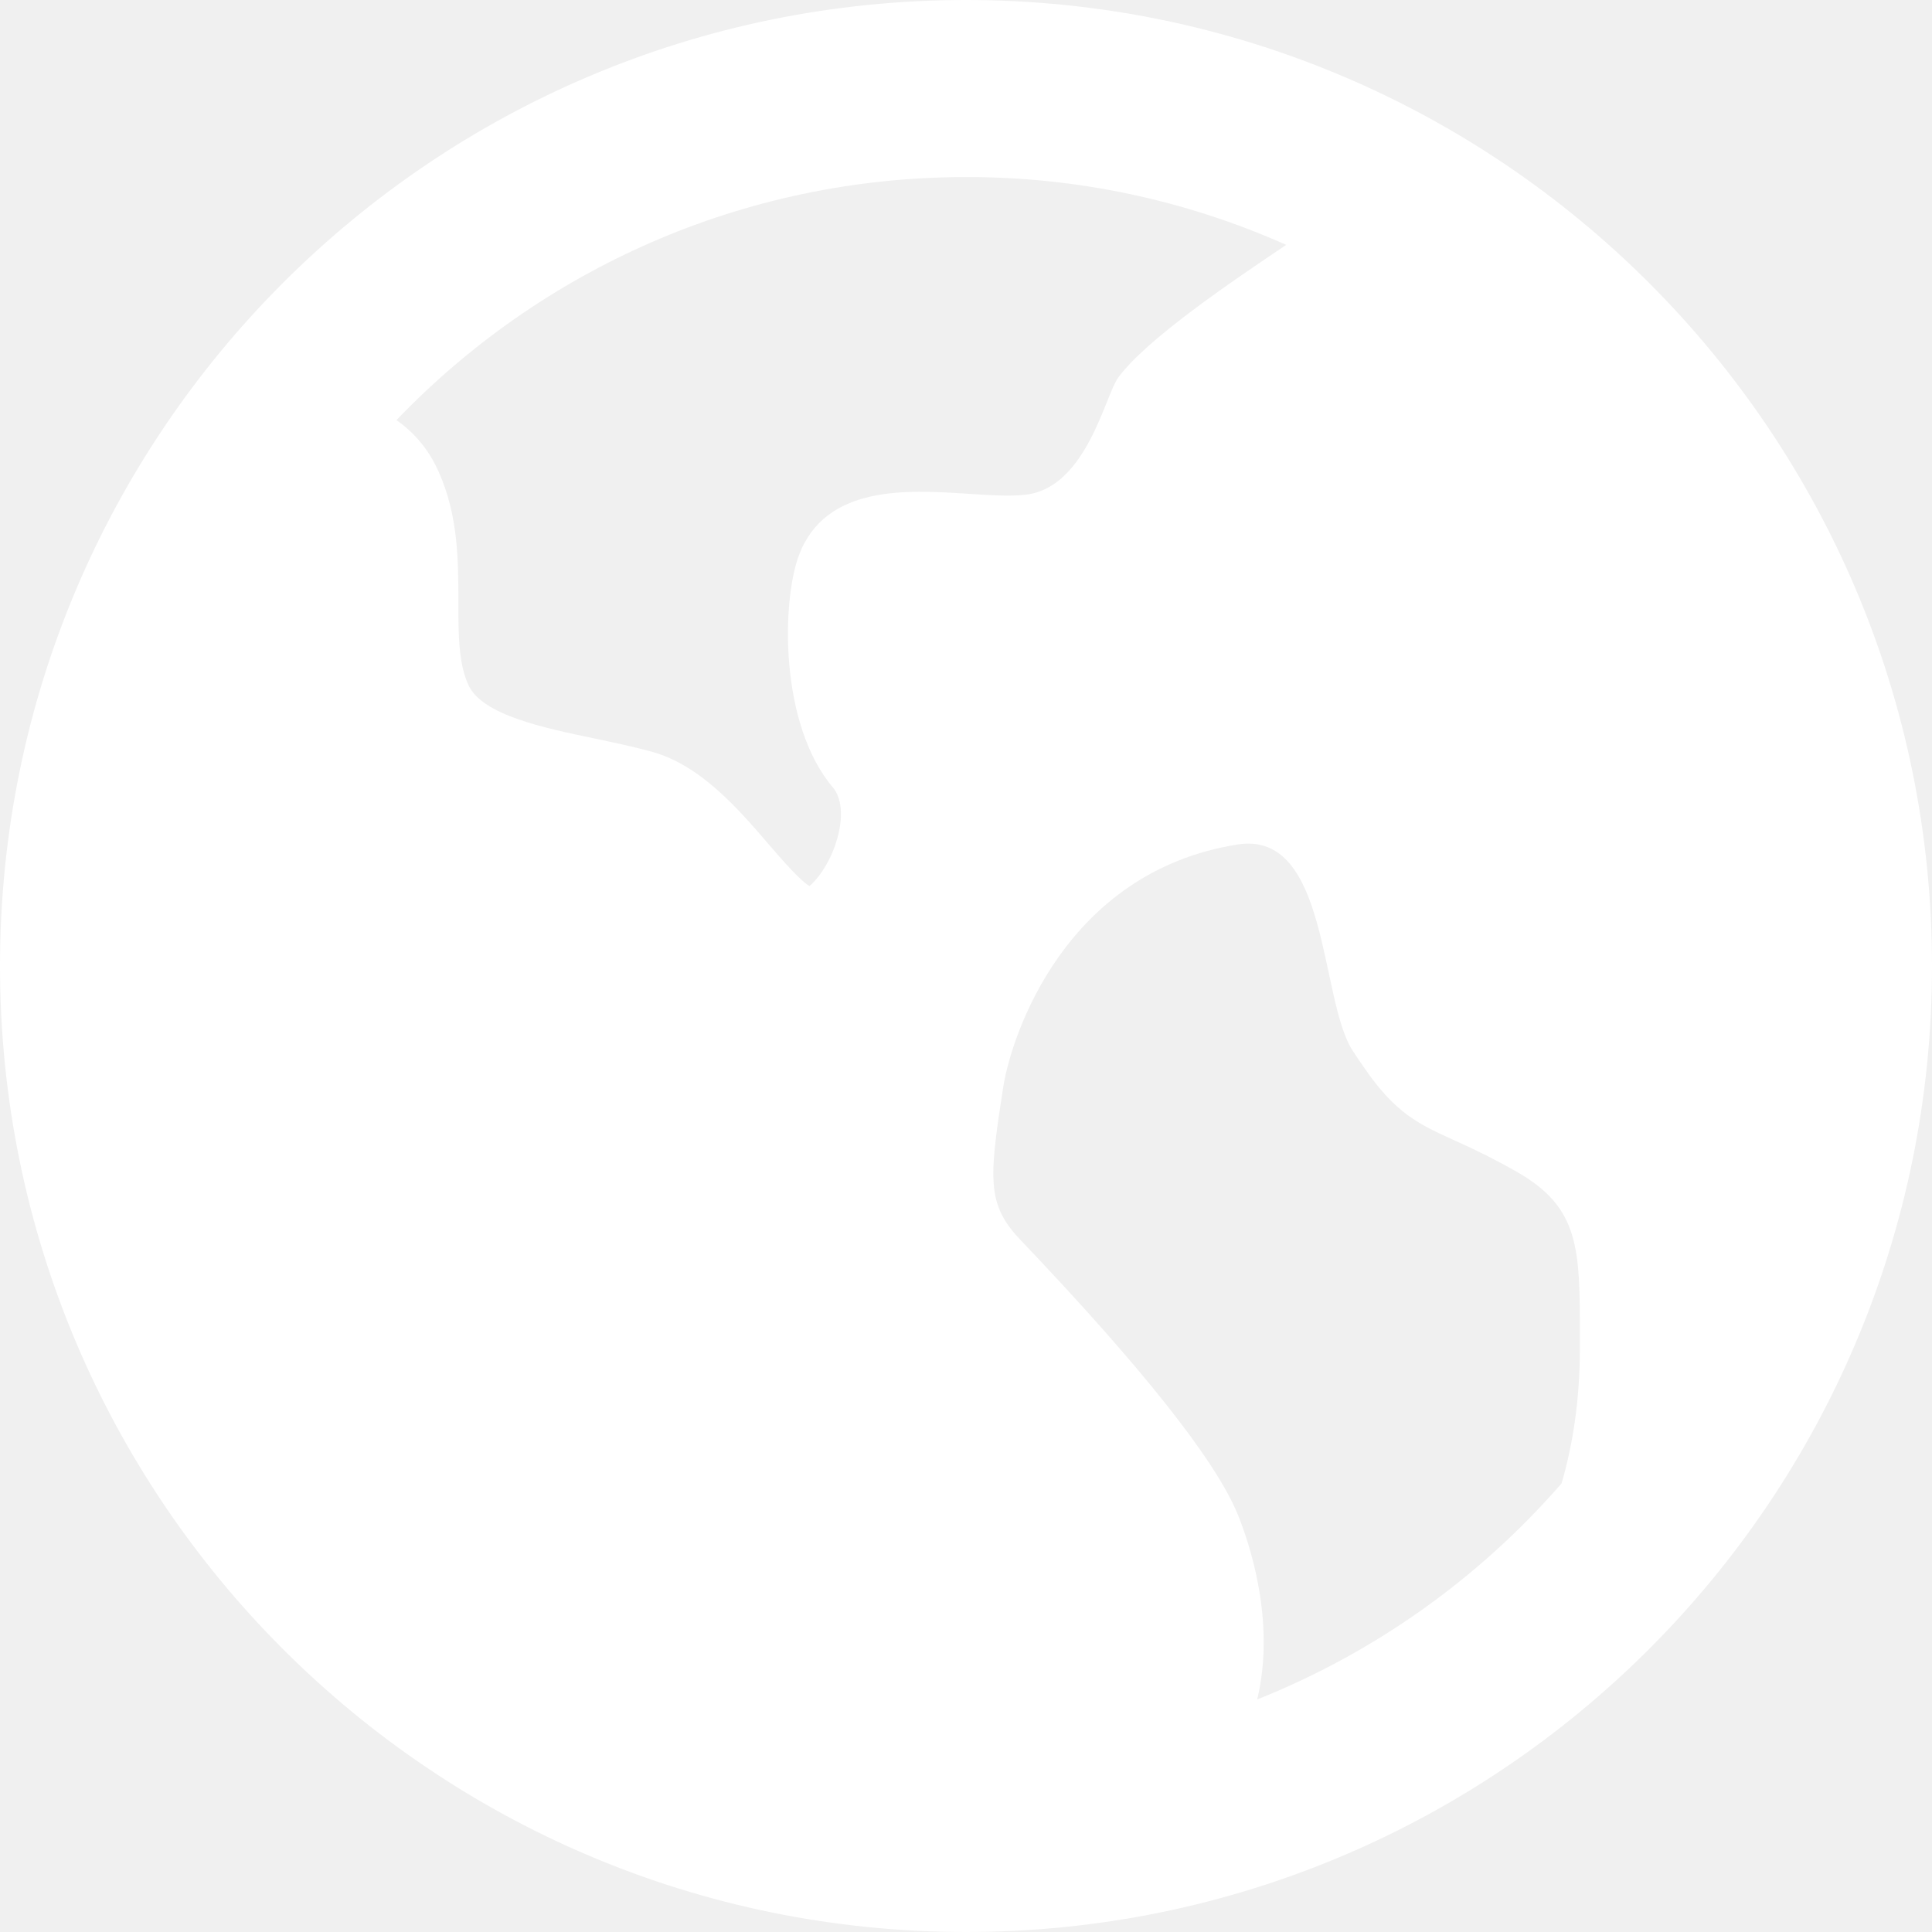
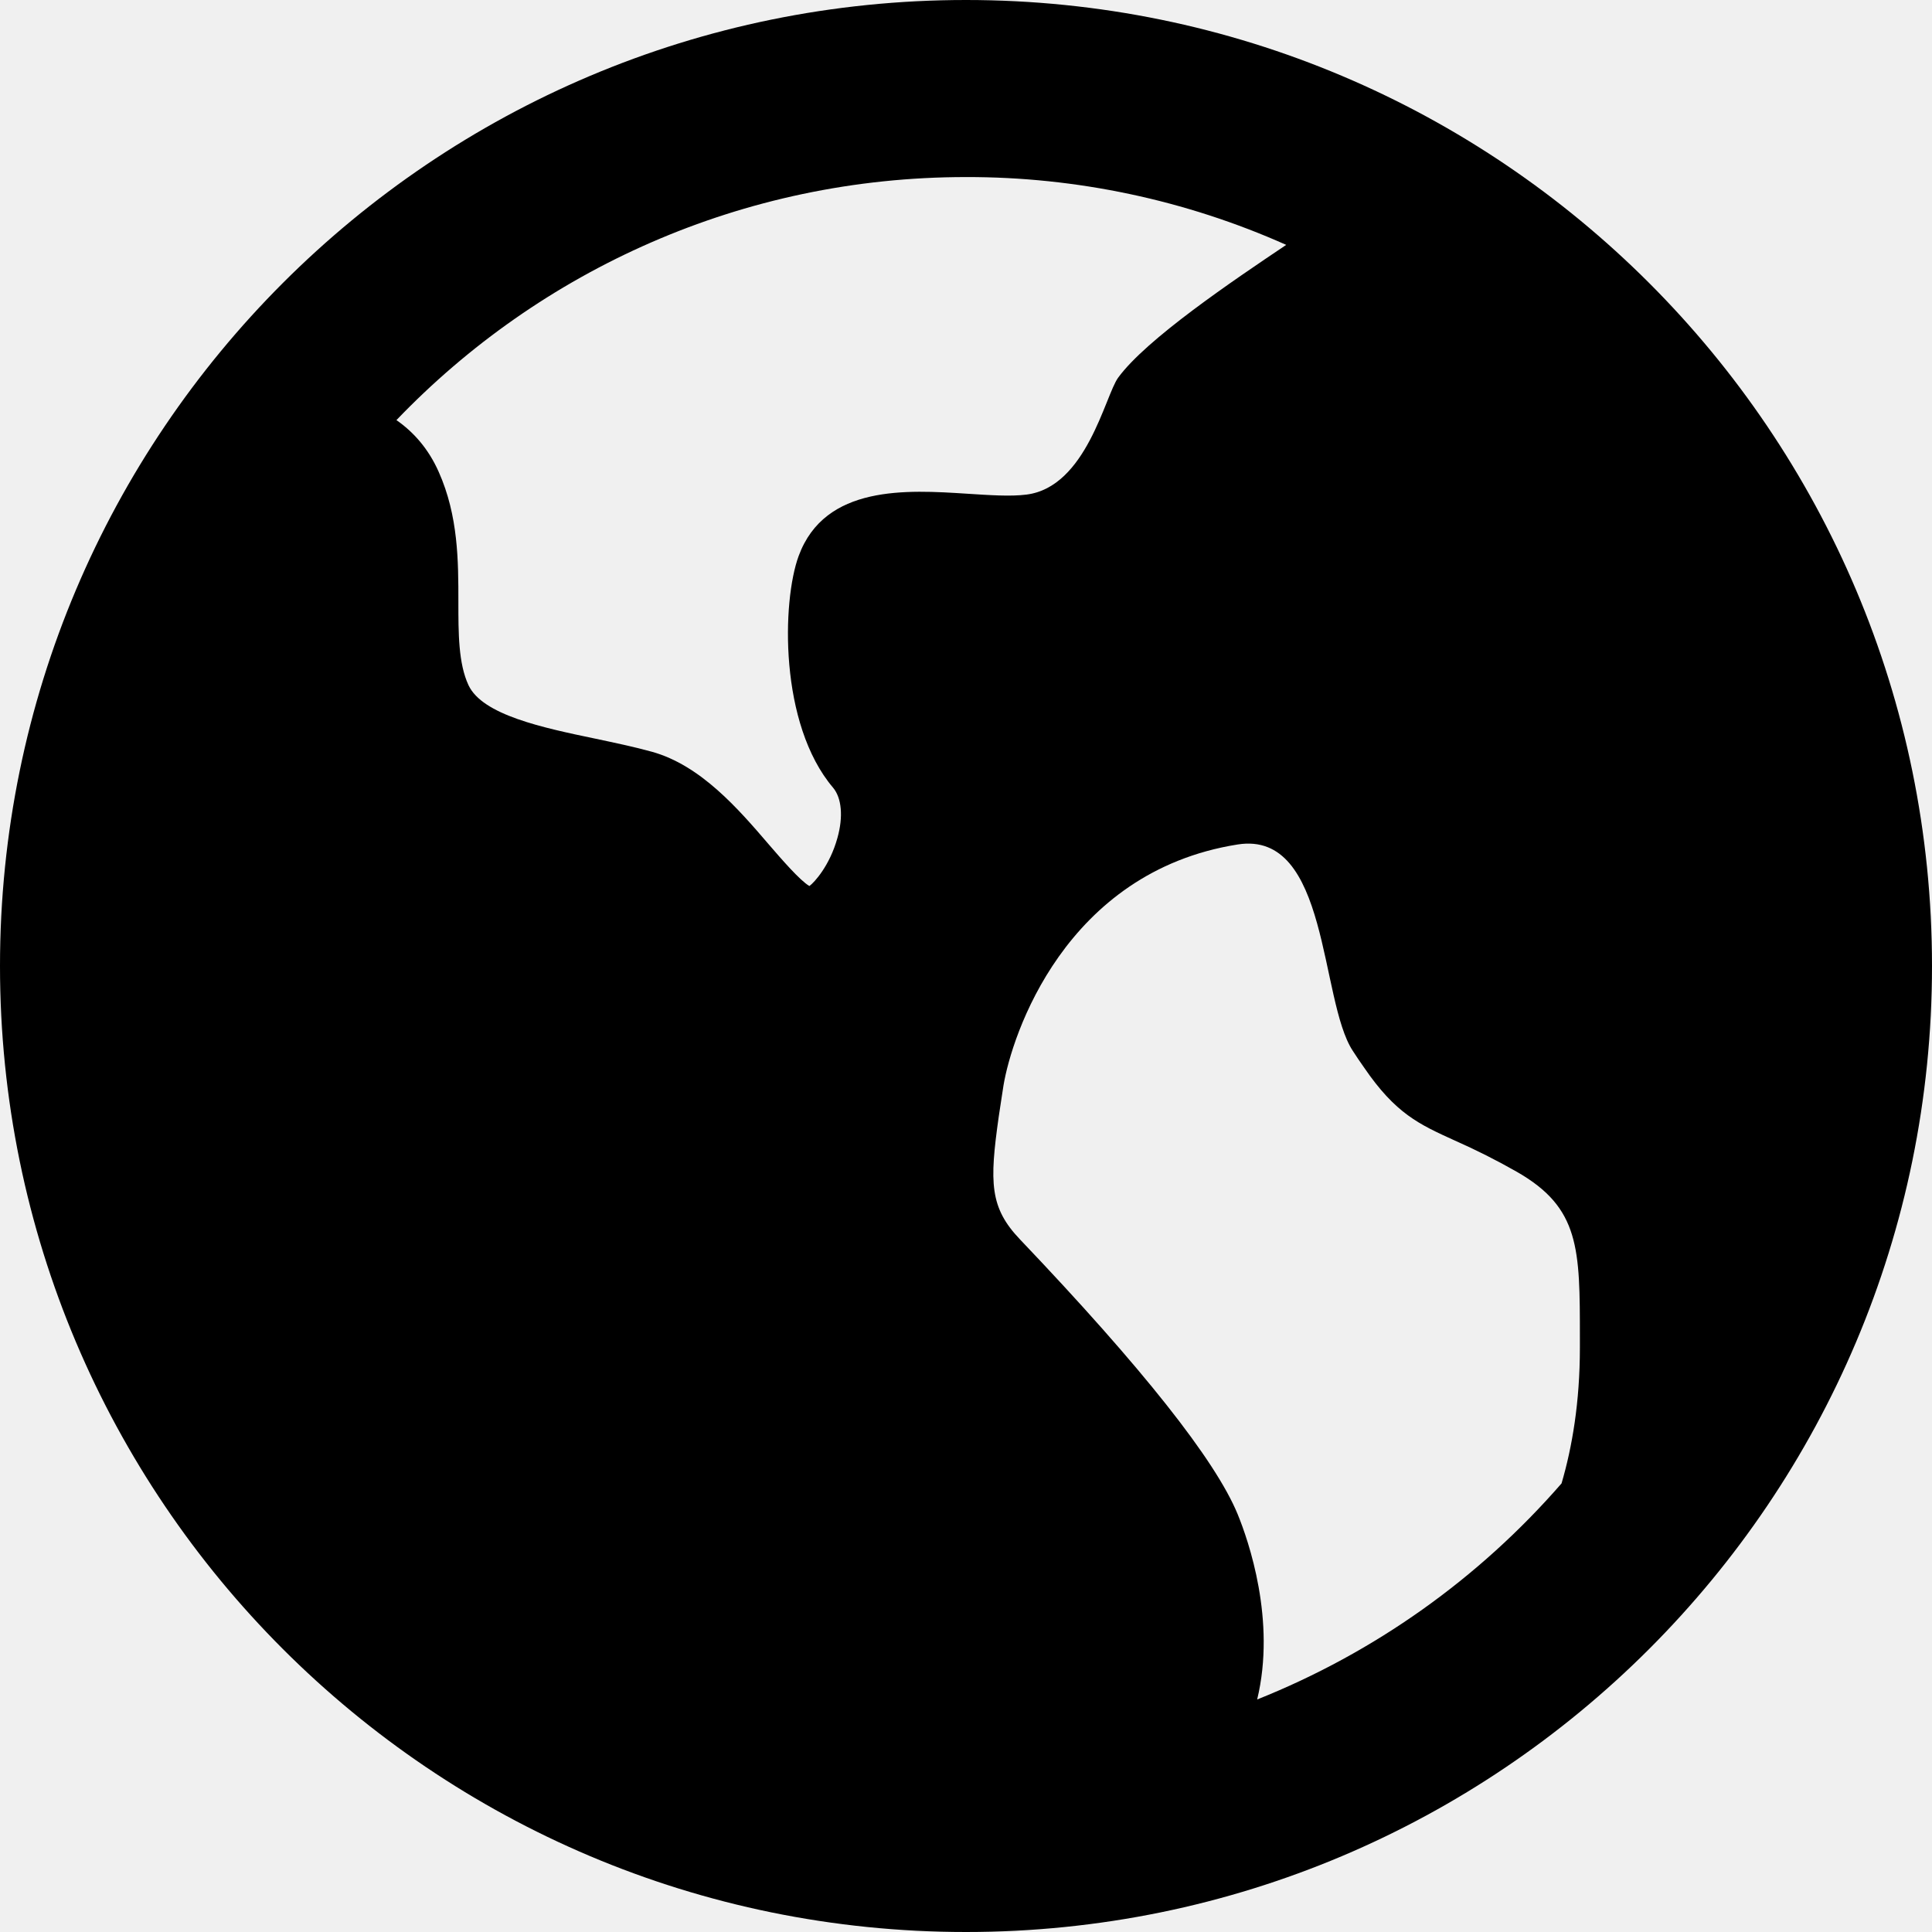
- <svg xmlns="http://www.w3.org/2000/svg" width="51" height="51" viewBox="0 0 51 51" fill="none">
-   <path d="M25.5 0C39.584 0 51 11.416 51 25.5C51 39.584 39.584 51 25.5 51C11.416 51 0 39.584 0 25.5C0 11.416 11.416 0 25.5 0ZM35.71 27.739C34.83 26.4 35.088 21.91 32.671 22.292C28.106 23.016 26.706 27.341 26.489 28.657L26.428 29.055L26.364 29.478C26.117 31.22 26.125 31.878 26.925 32.717C30.151 36.103 32.084 38.543 32.671 39.971C32.956 40.667 33.691 42.776 33.186 44.862C36.28 43.628 39.035 41.672 41.221 39.158C41.501 38.204 41.705 37.016 41.705 35.578V35.31C41.705 32.959 41.705 31.885 40.043 30.934C39.509 30.63 38.96 30.353 38.398 30.105C37.462 29.679 36.842 29.401 36.006 28.177C35.904 28.033 35.805 27.887 35.71 27.739ZM25.5 4.674C19.592 4.674 14.255 7.137 10.465 11.09C10.917 11.404 11.309 11.845 11.579 12.452C12.1 13.617 12.1 14.818 12.1 15.881C12.1 16.718 12.1 17.513 12.367 18.087C12.735 18.873 14.321 19.209 15.721 19.5C16.223 19.607 16.738 19.714 17.207 19.844C18.498 20.201 19.497 21.361 20.295 22.292C20.627 22.677 21.119 23.246 21.366 23.389C21.494 23.297 21.904 22.851 22.106 22.119C22.264 21.558 22.218 21.063 21.991 20.793C20.563 19.11 20.642 15.871 21.083 14.675C21.777 12.791 23.945 12.931 25.531 13.033C26.122 13.071 26.678 13.11 27.096 13.056C28.682 12.857 29.172 10.442 29.516 9.97C30.261 8.95 32.541 7.413 33.953 6.464C31.293 5.278 28.412 4.668 25.5 4.674Z" fill="white" />
+ <svg xmlns="http://www.w3.org/2000/svg" width="51" height="51" viewBox="0 0 51 51">
+   <path d="M25.5 0C39.584 0 51 11.416 51 25.5C51 39.584 39.584 51 25.5 51C11.416 51 0 39.584 0 25.5C0 11.416 11.416 0 25.5 0ZM35.71 27.739C34.83 26.4 35.088 21.91 32.671 22.292C28.106 23.016 26.706 27.341 26.489 28.657L26.428 29.055L26.364 29.478C26.117 31.22 26.125 31.878 26.925 32.717C30.151 36.103 32.084 38.543 32.671 39.971C32.956 40.667 33.691 42.776 33.186 44.862C36.28 43.628 39.035 41.672 41.221 39.158C41.501 38.204 41.705 37.016 41.705 35.578V35.31C41.705 32.959 41.705 31.885 40.043 30.934C39.509 30.63 38.96 30.353 38.398 30.105C37.462 29.679 36.842 29.401 36.006 28.177C35.904 28.033 35.805 27.887 35.71 27.739ZM25.5 4.674C19.592 4.674 14.255 7.137 10.465 11.09C10.917 11.404 11.309 11.845 11.579 12.452C12.1 13.617 12.1 14.818 12.1 15.881C12.1 16.718 12.1 17.513 12.367 18.087C12.735 18.873 14.321 19.209 15.721 19.5C16.223 19.607 16.738 19.714 17.207 19.844C18.498 20.201 19.497 21.361 20.295 22.292C20.627 22.677 21.119 23.246 21.366 23.389C21.494 23.297 21.904 22.851 22.106 22.119C22.264 21.558 22.218 21.063 21.991 20.793C20.563 19.11 20.642 15.871 21.083 14.675C21.777 12.791 23.945 12.931 25.531 13.033C26.122 13.071 26.678 13.11 27.096 13.056C28.682 12.857 29.172 10.442 29.516 9.97C30.261 8.95 32.541 7.413 33.953 6.464C31.293 5.278 28.412 4.668 25.5 4.674Z" fill="currentColor" />
</svg>
